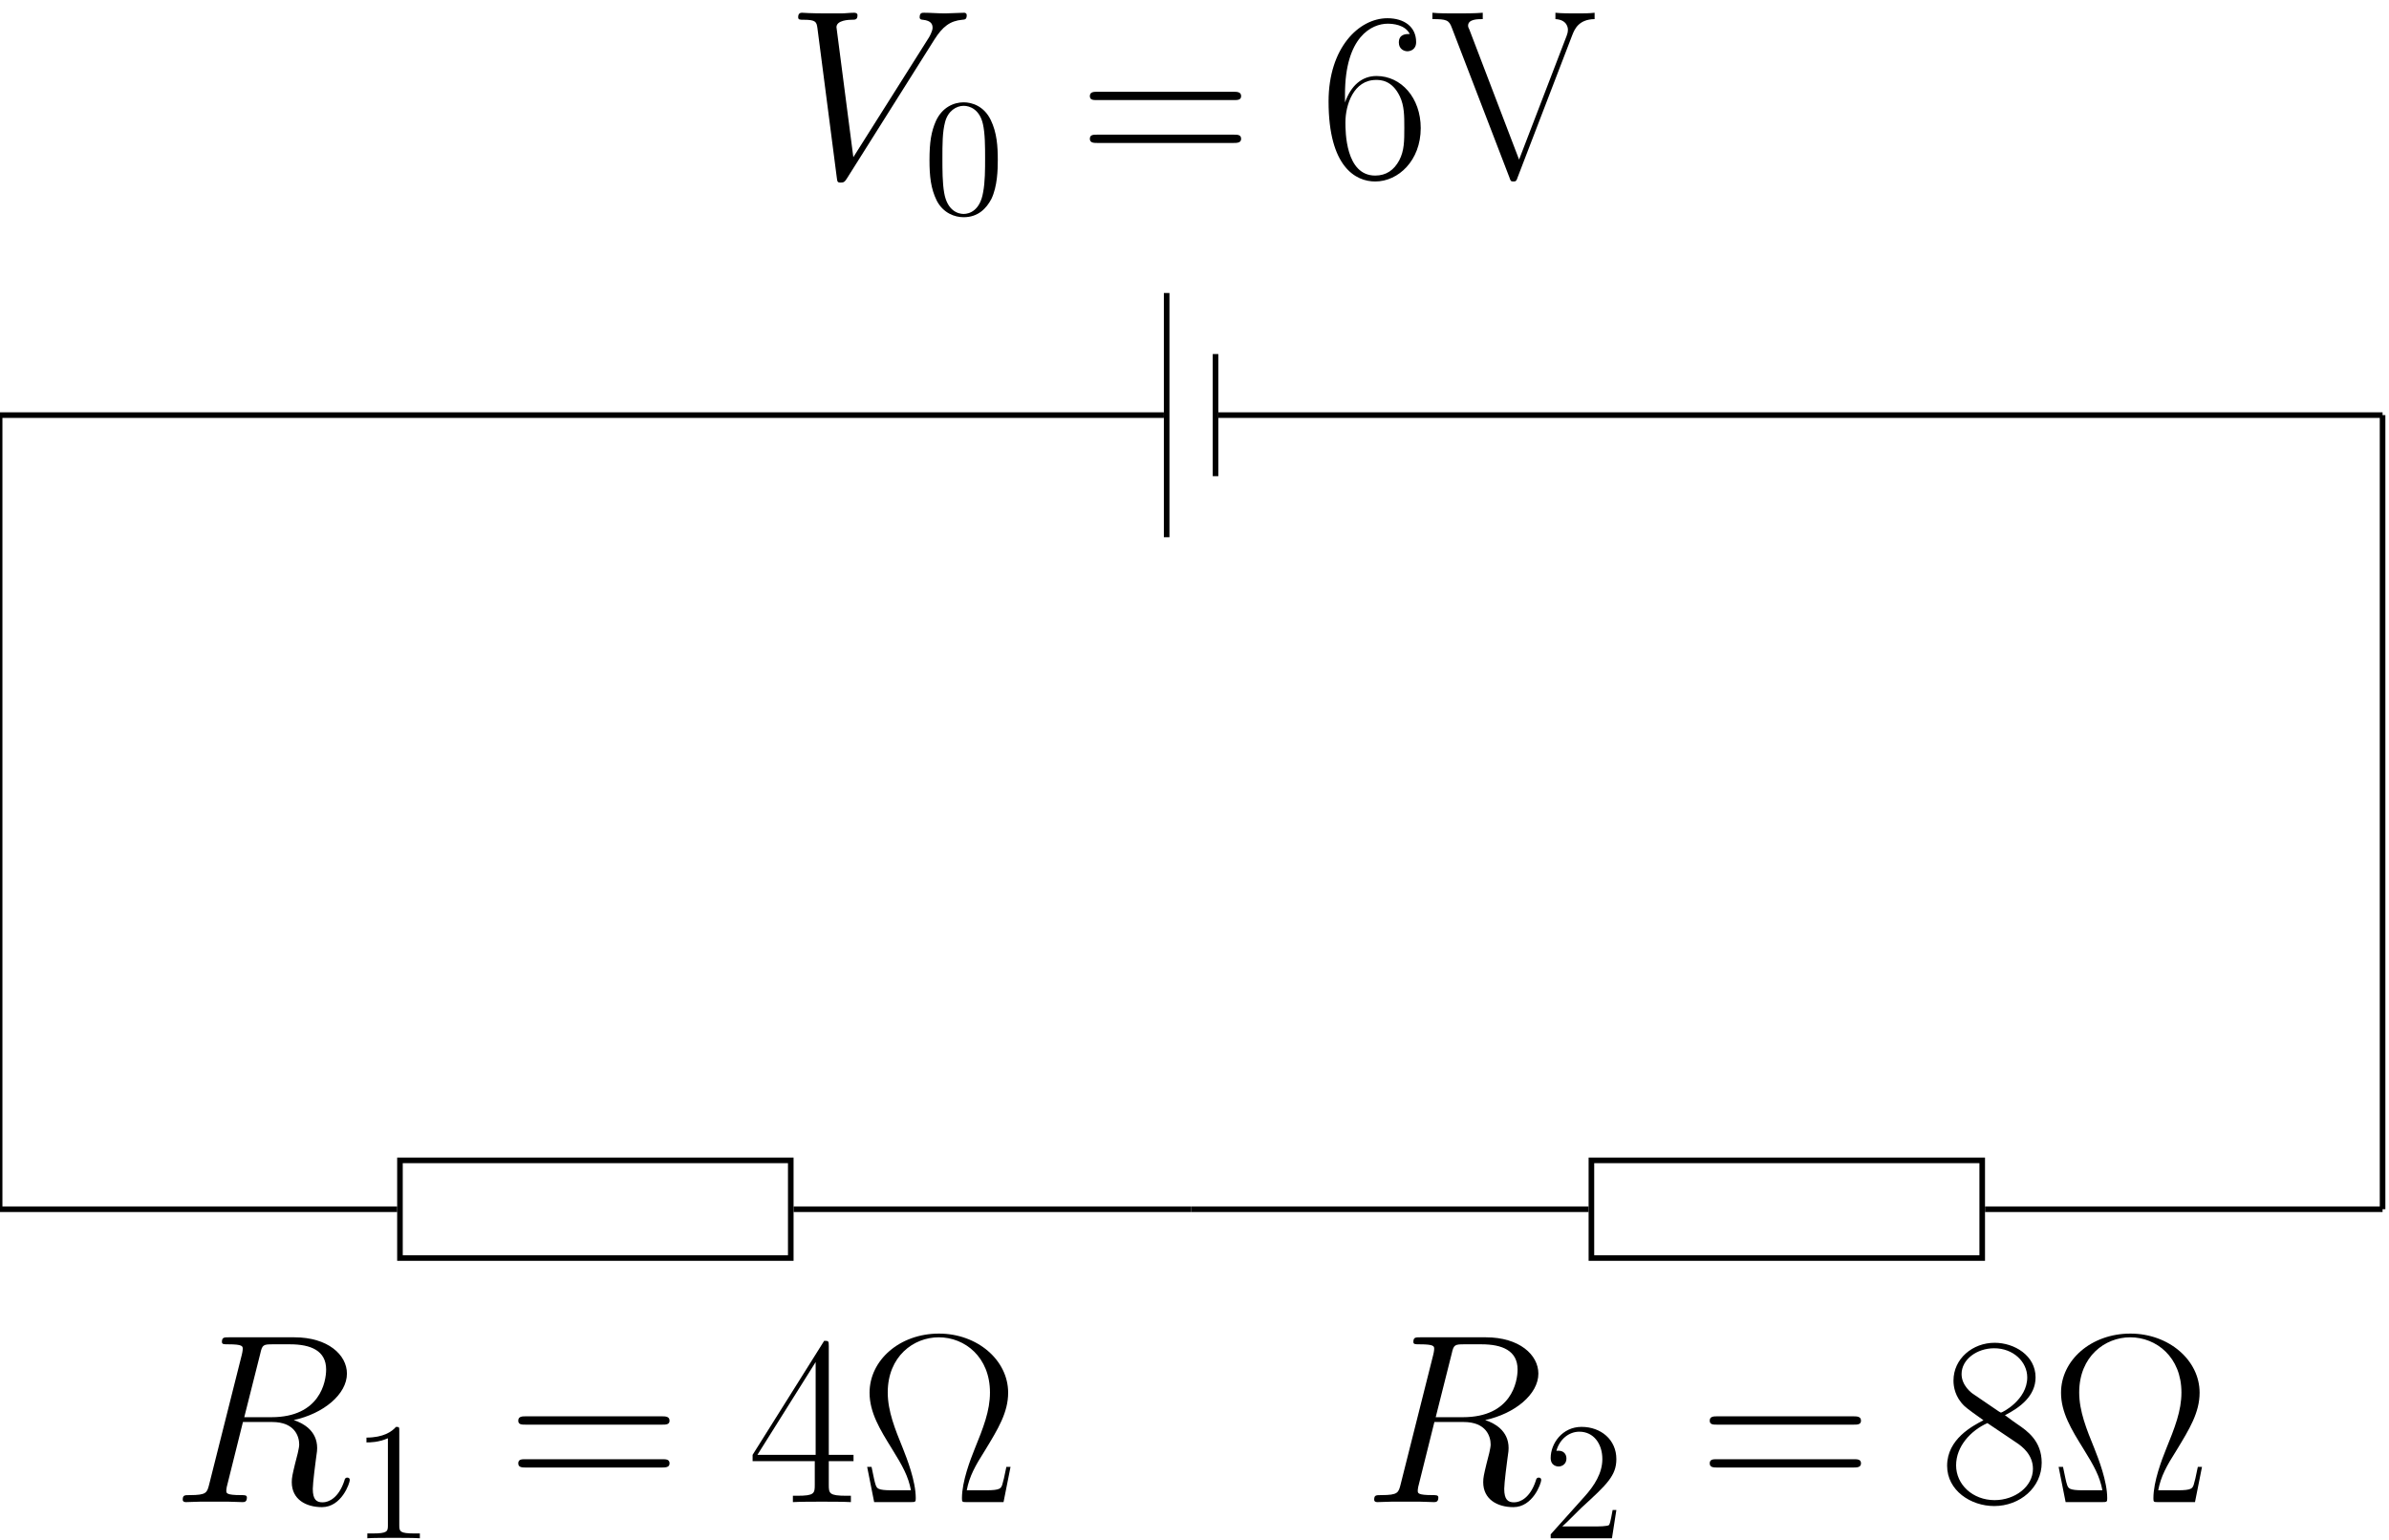
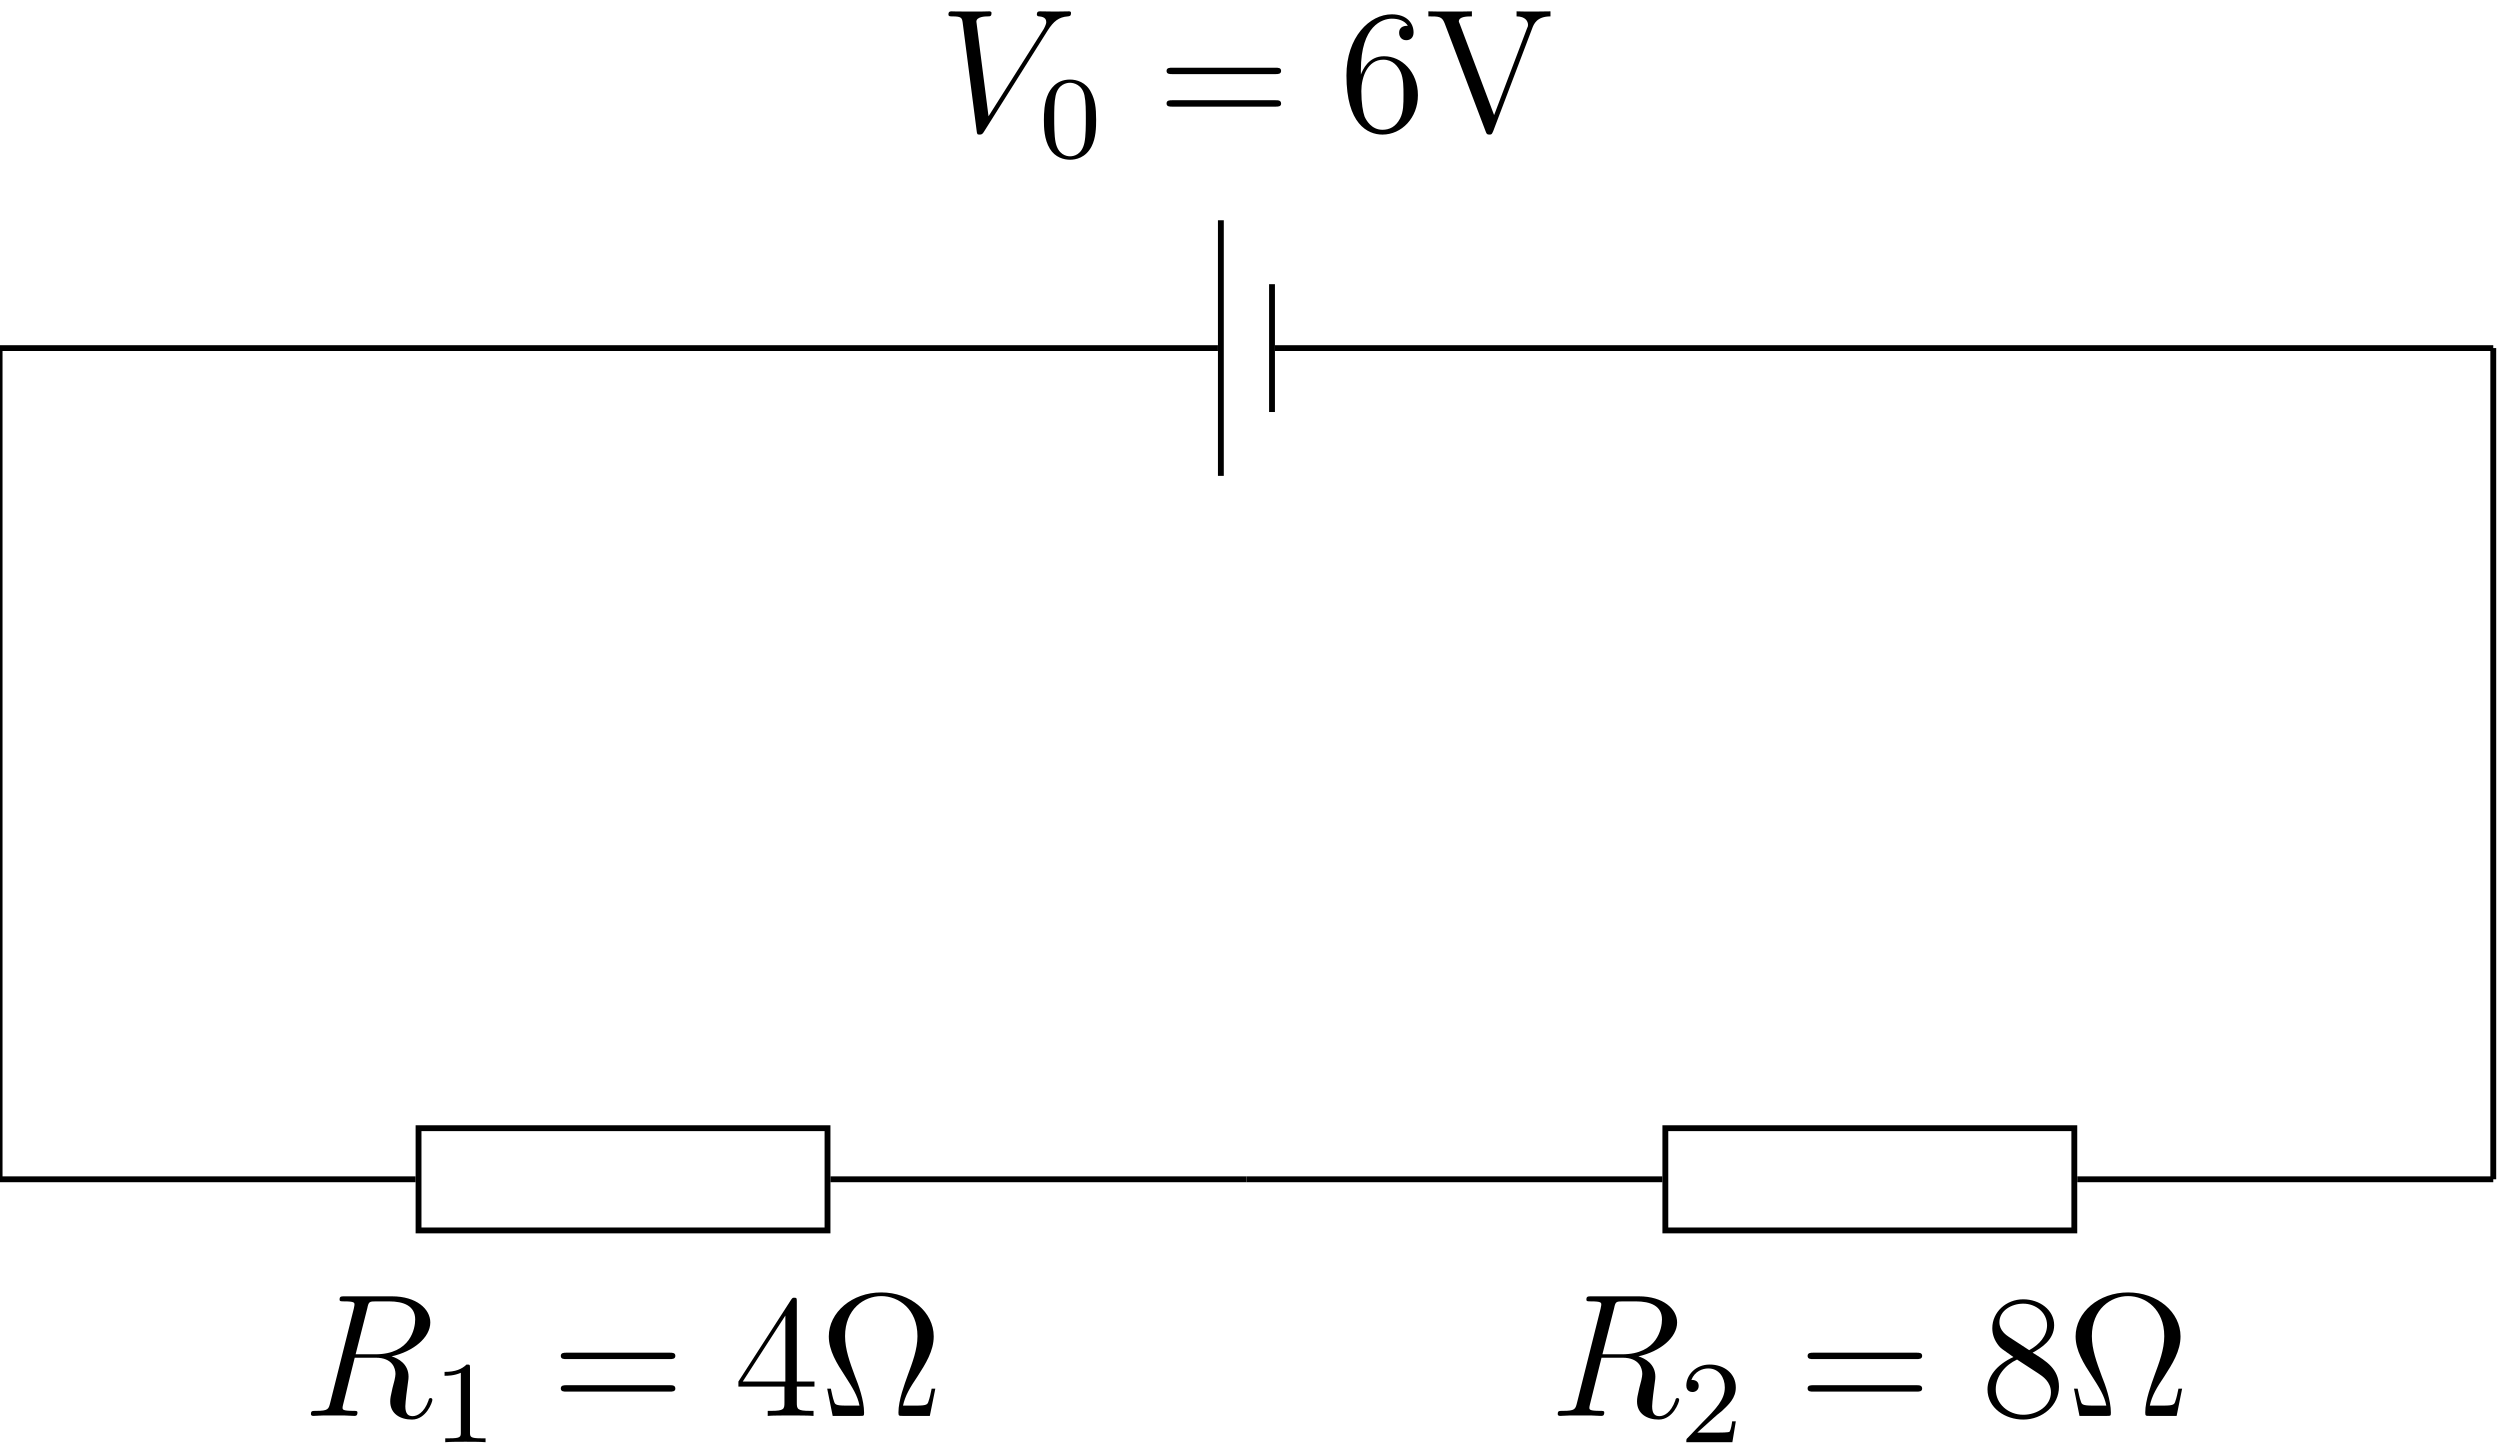
- <svg xmlns="http://www.w3.org/2000/svg" xmlns:xlink="http://www.w3.org/1999/xlink" width="170.514" height="109.882" viewBox="0 0 170.514 109.882">
+ <svg xmlns="http://www.w3.org/2000/svg" xmlns:xlink="http://www.w3.org/1999/xlink" width="170.514" height="98.578" viewBox="0 0 170.514 98.578">
  <defs>
    <g>
      <g id="glyph-0-0">
-         <path d="M 12.969 -11.594 C 12.969 -11.656 12.938 -11.766 12.781 -11.766 C 12.469 -11.766 11.719 -11.719 11.422 -11.719 C 10.922 -11.719 10.406 -11.766 9.922 -11.766 C 9.781 -11.766 9.609 -11.766 9.609 -11.438 C 9.609 -11.281 9.766 -11.266 9.828 -11.266 C 10.469 -11.203 10.531 -10.906 10.531 -10.688 C 10.531 -10.438 10.281 -10.016 10.281 -10.016 L 4.875 -1.453 L 3.672 -10.734 C 3.672 -11.234 4.562 -11.266 4.75 -11.266 C 5.016 -11.266 5.172 -11.266 5.172 -11.594 C 5.172 -11.766 4.969 -11.766 4.922 -11.766 C 4.625 -11.766 4.281 -11.719 4 -11.719 L 3.031 -11.719 C 1.781 -11.719 1.234 -11.766 1.234 -11.766 C 1.141 -11.766 0.938 -11.766 0.938 -11.453 C 0.938 -11.266 1.047 -11.266 1.328 -11.266 C 2.203 -11.266 2.25 -11.109 2.312 -10.672 L 3.688 -0.047 C 3.734 0.312 3.734 0.359 3.984 0.359 C 4.188 0.359 4.266 0.312 4.438 0.031 L 10.656 -9.844 C 11.25 -10.781 11.781 -11.188 12.656 -11.266 C 12.828 -11.281 12.969 -11.281 12.969 -11.594 Z M 12.969 -11.594 " />
+         <path d="M 9 -8.047 C 9 -8.094 8.984 -8.156 8.875 -8.156 C 8.656 -8.156 8.141 -8.141 7.922 -8.141 C 7.578 -8.141 7.219 -8.156 6.891 -8.156 C 6.797 -8.156 6.672 -8.156 6.672 -7.938 C 6.672 -7.828 6.781 -7.812 6.828 -7.812 C 7.266 -7.781 7.312 -7.562 7.312 -7.422 C 7.312 -7.25 7.141 -6.953 7.141 -6.953 L 3.375 -1 L 2.547 -7.453 C 2.547 -7.797 3.172 -7.812 3.297 -7.812 C 3.484 -7.812 3.578 -7.812 3.578 -8.047 C 3.578 -8.156 3.453 -8.156 3.422 -8.156 C 3.219 -8.156 2.969 -8.141 2.766 -8.141 L 2.109 -8.141 C 1.234 -8.141 0.859 -8.156 0.859 -8.156 C 0.781 -8.156 0.641 -8.156 0.641 -7.953 C 0.641 -7.812 0.734 -7.812 0.922 -7.812 C 1.531 -7.812 1.562 -7.703 1.609 -7.406 L 2.562 -0.031 C 2.594 0.219 2.594 0.25 2.766 0.25 C 2.906 0.25 2.969 0.219 3.078 0.031 L 7.406 -6.844 C 7.812 -7.484 8.172 -7.766 8.781 -7.812 C 8.906 -7.828 9 -7.828 9 -8.047 Z M 9 -8.047 " />
      </g>
      <g id="glyph-0-1">
-         <path d="M 11.047 -9.469 C 11.047 -8.594 10.609 -6.062 7.141 -6.062 L 5.203 -6.062 L 6.344 -10.594 C 6.484 -11.234 6.562 -11.266 7.234 -11.266 L 8.469 -11.266 C 9.953 -11.266 11.047 -10.812 11.047 -9.469 Z M 12.734 -1.578 C 12.734 -1.703 12.656 -1.75 12.547 -1.75 C 12.422 -1.75 12.375 -1.656 12.344 -1.516 C 11.938 -0.297 11.234 0.016 10.797 0.016 C 10.359 0.016 10.094 -0.172 10.094 -0.953 C 10.094 -1.359 10.297 -2.922 10.312 -3.016 C 10.406 -3.656 10.406 -3.719 10.406 -3.859 C 10.406 -5.109 9.391 -5.641 8.734 -5.859 C 10.859 -6.312 12.531 -7.703 12.531 -9.172 C 12.531 -10.516 11.172 -11.766 8.781 -11.766 L 4.109 -11.766 C 3.766 -11.766 3.609 -11.766 3.609 -11.438 C 3.609 -11.266 3.734 -11.266 4.062 -11.266 C 5.094 -11.266 5.094 -11.125 5.094 -10.938 C 5.094 -10.938 5.094 -10.797 5.031 -10.531 L 2.703 -1.281 C 2.547 -0.672 2.516 -0.5 1.328 -0.5 C 0.938 -0.5 0.812 -0.5 0.812 -0.172 C 0.812 0 1 0 1.047 0 C 1.359 0 1.719 -0.031 2.047 -0.031 L 4.078 -0.031 C 4.391 -0.031 4.75 0 5.062 0 C 5.203 0 5.391 0 5.391 -0.328 C 5.391 -0.5 5.234 -0.5 4.969 -0.5 C 3.922 -0.5 3.922 -0.641 3.922 -0.812 C 3.922 -0.812 3.922 -0.953 3.953 -1.078 L 5.109 -5.719 L 7.188 -5.719 C 8.812 -5.719 9.125 -4.688 9.125 -4.109 C 9.125 -3.859 8.953 -3.188 8.828 -2.734 C 8.641 -1.953 8.594 -1.75 8.594 -1.422 C 8.594 -0.203 9.594 0.359 10.75 0.359 C 12.141 0.359 12.734 -1.344 12.734 -1.578 Z M 12.734 -1.578 " />
+         <path d="M 7.672 -6.578 C 7.672 -5.969 7.359 -4.203 4.953 -4.203 L 3.609 -4.203 L 4.406 -7.344 C 4.5 -7.797 4.547 -7.812 5.016 -7.812 L 5.875 -7.812 C 6.906 -7.812 7.672 -7.5 7.672 -6.578 Z M 8.844 -1.094 C 8.844 -1.188 8.781 -1.219 8.719 -1.219 C 8.625 -1.219 8.594 -1.141 8.578 -1.047 C 8.281 -0.203 7.797 0.016 7.5 0.016 C 7.203 0.016 7 -0.125 7 -0.656 C 7 -0.938 7.141 -2.031 7.156 -2.094 C 7.219 -2.531 7.219 -2.578 7.219 -2.672 C 7.219 -3.547 6.516 -3.922 6.062 -4.062 C 7.547 -4.391 8.703 -5.344 8.703 -6.375 C 8.703 -7.297 7.75 -8.156 6.094 -8.156 L 2.859 -8.156 C 2.625 -8.156 2.516 -8.156 2.516 -7.938 C 2.516 -7.812 2.594 -7.812 2.828 -7.812 C 3.531 -7.812 3.531 -7.719 3.531 -7.594 C 3.531 -7.594 3.531 -7.5 3.484 -7.312 L 1.875 -0.891 C 1.766 -0.469 1.75 -0.344 0.922 -0.344 C 0.641 -0.344 0.562 -0.344 0.562 -0.125 C 0.562 0 0.688 0 0.734 0 C 0.938 0 1.188 -0.031 1.422 -0.031 L 2.828 -0.031 C 3.047 -0.031 3.297 0 3.516 0 C 3.609 0 3.734 0 3.734 -0.234 C 3.734 -0.344 3.641 -0.344 3.453 -0.344 C 2.719 -0.344 2.719 -0.438 2.719 -0.562 C 2.719 -0.562 2.719 -0.656 2.75 -0.75 L 3.547 -3.969 L 4.984 -3.969 C 6.125 -3.969 6.328 -3.25 6.328 -2.859 C 6.328 -2.672 6.219 -2.219 6.125 -1.906 C 6 -1.344 5.969 -1.219 5.969 -0.984 C 5.969 -0.141 6.656 0.25 7.453 0.25 C 8.422 0.25 8.844 -0.938 8.844 -1.094 Z M 8.844 -1.094 " />
      </g>
      <g id="glyph-1-0">
-         <path d="M 5.359 -3.828 C 5.359 -4.812 5.297 -5.781 4.859 -6.688 C 4.375 -7.688 3.516 -7.953 2.922 -7.953 C 2.234 -7.953 1.391 -7.609 0.938 -6.609 C 0.609 -5.859 0.484 -5.109 0.484 -3.828 C 0.484 -2.672 0.578 -1.797 1 -0.938 C 1.469 -0.031 2.297 0.25 2.922 0.25 C 3.953 0.25 4.547 -0.375 4.906 -1.062 C 5.328 -1.953 5.359 -3.125 5.359 -3.828 Z M 4.453 -3.969 C 4.453 -3.172 4.453 -2.266 4.312 -1.531 C 4.094 -0.219 3.328 0.016 2.922 0.016 C 2.531 0.016 1.75 -0.203 1.531 -1.5 C 1.406 -2.219 1.406 -3.125 1.406 -3.969 C 1.406 -4.953 1.406 -5.828 1.594 -6.531 C 1.797 -7.344 2.406 -7.703 2.922 -7.703 C 3.375 -7.703 4.062 -7.438 4.297 -6.406 C 4.453 -5.719 4.453 -4.781 4.453 -3.969 Z M 4.453 -3.969 " />
+         <path d="M 3.891 -2.547 C 3.891 -3.391 3.812 -3.906 3.547 -4.422 C 3.203 -5.125 2.547 -5.297 2.109 -5.297 C 1.109 -5.297 0.734 -4.547 0.625 -4.328 C 0.344 -3.75 0.328 -2.953 0.328 -2.547 C 0.328 -2.016 0.344 -1.219 0.734 -0.578 C 1.094 0.016 1.688 0.172 2.109 0.172 C 2.5 0.172 3.172 0.047 3.578 -0.734 C 3.875 -1.312 3.891 -2.031 3.891 -2.547 Z M 3.188 -2.641 C 3.188 -2.172 3.188 -1.453 3.094 -1 C 2.922 -0.172 2.375 -0.062 2.109 -0.062 C 1.844 -0.062 1.297 -0.188 1.125 -1.016 C 1.031 -1.469 1.031 -2.219 1.031 -2.641 C 1.031 -3.188 1.031 -3.75 1.125 -4.188 C 1.297 -5 1.906 -5.078 2.109 -5.078 C 2.375 -5.078 2.938 -4.938 3.094 -4.219 C 3.188 -3.781 3.188 -3.172 3.188 -2.641 Z M 3.188 -2.641 " />
      </g>
      <g id="glyph-1-1">
-         <path d="M 4.906 0 L 4.906 -0.344 L 4.531 -0.344 C 3.484 -0.344 3.438 -0.484 3.438 -0.922 L 3.438 -7.656 C 3.438 -7.938 3.438 -7.953 3.203 -7.953 C 2.922 -7.625 2.312 -7.188 1.094 -7.188 L 1.094 -6.844 C 1.359 -6.844 1.953 -6.844 2.625 -7.141 L 2.625 -0.922 C 2.625 -0.484 2.578 -0.344 1.531 -0.344 L 1.156 -0.344 L 1.156 0 C 1.484 -0.031 2.641 -0.031 3.031 -0.031 C 3.438 -0.031 4.578 -0.031 4.906 0 Z M 4.906 0 " />
+         <path d="M 3.562 0 L 3.562 -0.266 L 3.281 -0.266 C 2.531 -0.266 2.5 -0.359 2.5 -0.656 L 2.5 -5.078 C 2.5 -5.297 2.484 -5.297 2.266 -5.297 C 1.938 -4.984 1.516 -4.797 0.766 -4.797 L 0.766 -4.531 C 0.984 -4.531 1.406 -4.531 1.875 -4.734 L 1.875 -0.656 C 1.875 -0.359 1.844 -0.266 1.094 -0.266 L 0.812 -0.266 L 0.812 0 C 1.141 -0.031 1.828 -0.031 2.188 -0.031 C 2.547 -0.031 3.234 -0.031 3.562 0 Z M 3.562 0 " />
      </g>
      <g id="glyph-1-2">
-         <path d="M 5.266 -2.016 L 5 -2.016 C 4.953 -1.812 4.859 -1.141 4.75 -0.953 C 4.656 -0.844 3.984 -0.844 3.625 -0.844 L 1.406 -0.844 C 1.734 -1.125 2.469 -1.891 2.766 -2.172 C 4.594 -3.844 5.266 -4.469 5.266 -5.656 C 5.266 -7.031 4.172 -7.953 2.781 -7.953 C 1.406 -7.953 0.578 -6.766 0.578 -5.734 C 0.578 -5.125 1.109 -5.125 1.141 -5.125 C 1.406 -5.125 1.703 -5.312 1.703 -5.688 C 1.703 -6.031 1.484 -6.25 1.141 -6.25 C 1.047 -6.25 1.016 -6.25 0.984 -6.234 C 1.203 -7.047 1.859 -7.609 2.625 -7.609 C 3.641 -7.609 4.266 -6.75 4.266 -5.656 C 4.266 -4.641 3.688 -3.75 3 -2.984 L 0.578 -0.281 L 0.578 0 L 4.953 0 Z M 5.266 -2.016 " />
+         <path d="M 3.797 -1.422 L 3.547 -1.422 C 3.531 -1.266 3.469 -0.875 3.375 -0.719 C 3.328 -0.656 2.719 -0.656 2.594 -0.656 L 1.172 -0.656 L 2.25 -1.625 C 2.375 -1.75 2.703 -2.016 2.844 -2.125 C 3.328 -2.578 3.797 -3.016 3.797 -3.734 C 3.797 -4.688 3 -5.297 2.016 -5.297 C 1.047 -5.297 0.422 -4.578 0.422 -3.859 C 0.422 -3.469 0.734 -3.422 0.844 -3.422 C 1.016 -3.422 1.266 -3.531 1.266 -3.844 C 1.266 -4.25 0.859 -4.25 0.766 -4.25 C 1 -4.844 1.531 -5.031 1.922 -5.031 C 2.656 -5.031 3.047 -4.406 3.047 -3.734 C 3.047 -2.906 2.469 -2.297 1.516 -1.344 L 0.516 -0.297 C 0.422 -0.219 0.422 -0.203 0.422 0 L 3.562 0 Z M 3.797 -1.422 " />
      </g>
      <g id="glyph-2-0">
-         <path d="M 11.594 -5.812 C 11.594 -6.125 11.297 -6.125 11 -6.125 L 1.375 -6.125 C 1.078 -6.125 0.797 -6.125 0.797 -5.812 C 0.797 -5.531 1.047 -5.531 1.312 -5.531 L 11.078 -5.531 C 11.328 -5.531 11.594 -5.531 11.594 -5.812 Z M 11.594 -2.766 C 11.594 -3.062 11.328 -3.062 11.078 -3.062 L 1.312 -3.062 C 1.047 -3.062 0.797 -3.062 0.797 -2.766 C 0.797 -2.469 1.078 -2.469 1.375 -2.469 L 11 -2.469 C 11.297 -2.469 11.594 -2.469 11.594 -2.766 Z M 11.594 -2.766 " />
+         <path d="M 8.453 -4.094 C 8.453 -4.312 8.25 -4.312 8.062 -4.312 L 1.031 -4.312 C 0.859 -4.312 0.641 -4.312 0.641 -4.094 C 0.641 -3.875 0.844 -3.875 1.031 -3.875 L 8.062 -3.875 C 8.234 -3.875 8.453 -3.875 8.453 -4.094 Z M 8.453 -1.859 C 8.453 -2.094 8.25 -2.094 8.062 -2.094 L 1.031 -2.094 C 0.859 -2.094 0.641 -2.094 0.641 -1.875 C 0.641 -1.656 0.844 -1.656 1.031 -1.656 L 8.062 -1.656 C 8.234 -1.656 8.453 -1.656 8.453 -1.859 Z M 8.453 -1.859 " />
      </g>
      <g id="glyph-2-1">
-         <path d="M 7.234 -3.531 C 7.234 -5.688 5.844 -7.25 4.078 -7.25 C 3.031 -7.25 2.25 -6.562 1.828 -5.359 L 1.828 -5.938 C 1.828 -10.062 3.75 -10.984 4.875 -10.984 C 5.234 -10.984 6.109 -10.922 6.453 -10.25 C 6.188 -10.25 5.672 -10.25 5.672 -9.641 C 5.672 -9.172 6.047 -9.016 6.281 -9.016 C 6.438 -9.016 6.906 -9.094 6.906 -9.672 C 6.906 -10.766 6.047 -11.375 4.859 -11.375 C 2.812 -11.375 0.656 -9.25 0.656 -5.438 C 0.656 -0.75 2.594 0.281 3.984 0.281 C 5.641 0.281 7.234 -1.219 7.234 -3.531 Z M 6.062 -3.547 C 6.062 -2.625 6.062 -1.922 5.703 -1.234 C 5.328 -0.531 4.766 -0.141 3.984 -0.141 C 1.859 -0.141 1.859 -3.312 1.859 -3.938 C 1.859 -5.188 2.438 -6.969 4.047 -6.969 C 4.344 -6.969 5.188 -6.969 5.75 -5.781 C 6.062 -5.109 6.062 -4.406 6.062 -3.547 Z M 6.062 -3.547 " />
+         <path d="M 5.359 -2.438 C 5.359 -4.031 4.25 -5.094 3.047 -5.094 C 1.984 -5.094 1.594 -4.172 1.469 -3.844 L 1.469 -4.156 C 1.469 -7.188 2.938 -7.656 3.578 -7.656 C 4.016 -7.656 4.453 -7.531 4.672 -7.172 C 4.531 -7.172 4.078 -7.172 4.078 -6.688 C 4.078 -6.422 4.25 -6.188 4.562 -6.188 C 4.859 -6.188 5.062 -6.375 5.062 -6.719 C 5.062 -7.344 4.609 -7.953 3.578 -7.953 C 2.062 -7.953 0.484 -6.406 0.484 -3.781 C 0.484 -0.484 1.922 0.25 2.938 0.25 C 4.25 0.25 5.359 -0.891 5.359 -2.438 Z M 4.375 -2.453 C 4.375 -1.844 4.375 -1.297 4.141 -0.844 C 3.844 -0.281 3.422 -0.078 2.938 -0.078 C 2.188 -0.078 1.828 -0.734 1.719 -0.984 C 1.609 -1.297 1.5 -1.891 1.5 -2.719 C 1.5 -3.672 1.922 -4.859 3 -4.859 C 3.656 -4.859 4 -4.406 4.188 -4 C 4.375 -3.562 4.375 -2.969 4.375 -2.453 Z M 4.375 -2.453 " />
      </g>
      <g id="glyph-2-2">
-         <path d="M 7.547 -2.922 L 7.547 -3.375 L 5.781 -3.375 L 5.781 -11.141 C 5.781 -11.5 5.766 -11.516 5.453 -11.516 L 0.344 -3.375 L 0.344 -2.922 L 4.781 -2.922 L 4.781 -1.234 C 4.781 -0.625 4.75 -0.453 3.547 -0.453 L 3.219 -0.453 L 3.219 0 C 3.766 -0.031 4.703 -0.031 5.281 -0.031 C 5.875 -0.031 6.797 -0.031 7.359 0 L 7.359 -0.453 L 7.031 -0.453 C 5.812 -0.453 5.781 -0.625 5.781 -1.234 L 5.781 -2.922 Z M 4.844 -3.375 L 0.688 -3.375 L 4.844 -10 Z M 4.844 -3.375 " />
+         <path d="M 5.516 -2 L 5.516 -2.344 L 4.312 -2.344 L 4.312 -7.781 C 4.312 -8.016 4.312 -8.062 4.141 -8.062 C 4.047 -8.062 4.016 -8.062 3.922 -7.922 L 0.328 -2.344 L 0.328 -2 L 3.469 -2 L 3.469 -0.906 C 3.469 -0.469 3.438 -0.344 2.562 -0.344 L 2.328 -0.344 L 2.328 0 C 2.609 -0.031 3.547 -0.031 3.891 -0.031 C 4.219 -0.031 5.172 -0.031 5.453 0 L 5.453 -0.344 L 5.219 -0.344 C 4.344 -0.344 4.312 -0.469 4.312 -0.906 L 4.312 -2 Z M 3.531 -2.344 L 0.625 -2.344 L 3.531 -6.844 Z M 3.531 -2.344 " />
      </g>
      <g id="glyph-2-3">
-         <path d="M 10.859 -2.516 L 10.562 -2.516 C 10.406 -1.719 10.344 -1.516 10.266 -1.234 C 10.172 -0.984 10.125 -0.844 9.125 -0.844 L 7.734 -0.844 C 7.922 -1.844 8.328 -2.578 9.062 -3.734 C 9.953 -5.203 10.688 -6.391 10.688 -7.812 C 10.688 -10.141 8.484 -12.031 5.75 -12.031 C 2.938 -12.031 0.797 -10.125 0.797 -7.812 C 0.797 -6.391 1.547 -5.172 2.391 -3.812 C 3.156 -2.578 3.562 -1.844 3.75 -0.844 L 2.359 -0.844 C 1.375 -0.844 1.328 -0.984 1.234 -1.219 C 1.141 -1.5 1.109 -1.719 0.938 -2.516 L 0.625 -2.516 L 1.125 0 L 3.719 0 C 4.078 0 4.094 -0.016 4.094 -0.281 C 4.094 -1.5 3.469 -3.094 3.172 -3.844 C 2.625 -5.188 2.094 -6.484 2.094 -7.828 C 2.094 -10.406 3.938 -11.766 5.734 -11.766 C 7.609 -11.766 9.391 -10.344 9.391 -7.828 C 9.391 -6.516 8.922 -5.328 8.281 -3.75 C 8 -3.047 7.391 -1.484 7.391 -0.281 C 7.391 0 7.406 0 7.766 0 L 10.359 0 Z M 10.859 -2.516 " />
+         <path d="M 7.906 -1.859 L 7.656 -1.859 C 7.594 -1.547 7.531 -1.25 7.438 -0.984 C 7.375 -0.797 7.344 -0.703 6.641 -0.703 L 5.703 -0.703 C 5.844 -1.375 6.188 -1.953 6.688 -2.688 C 7.25 -3.562 7.797 -4.438 7.797 -5.422 C 7.797 -7.078 6.219 -8.422 4.219 -8.422 C 2.219 -8.422 0.641 -7.062 0.641 -5.422 C 0.641 -4.453 1.188 -3.578 1.75 -2.719 C 2.25 -1.938 2.609 -1.375 2.734 -0.703 L 1.797 -0.703 C 1.094 -0.703 1.062 -0.797 1 -0.984 C 0.906 -1.234 0.844 -1.578 0.781 -1.859 L 0.531 -1.859 L 0.906 0 L 2.766 0 C 3.031 0 3.047 0 3.047 -0.219 C 3.047 -1.062 2.672 -2.109 2.422 -2.719 C 2.078 -3.656 1.75 -4.531 1.75 -5.438 C 1.75 -7.281 3.031 -8.172 4.219 -8.172 C 5.406 -8.172 6.688 -7.281 6.688 -5.438 C 6.688 -4.531 6.344 -3.641 6.016 -2.75 C 5.812 -2.172 5.391 -1.078 5.391 -0.234 C 5.391 0 5.422 0 5.688 0 L 7.531 0 Z M 7.906 -1.859 " />
      </g>
      <g id="glyph-2-4">
-         <path d="M 7.312 -2.812 C 7.312 -4.375 6.266 -5.094 5.578 -5.562 C 5.344 -5.734 5.203 -5.812 4.688 -6.203 C 5.766 -6.75 6.875 -7.578 6.875 -8.906 C 6.875 -10.469 5.359 -11.375 3.953 -11.375 C 2.391 -11.375 1.016 -10.25 1.016 -8.672 C 1.016 -8.25 1.125 -7.5 1.797 -6.859 C 1.969 -6.688 2.688 -6.172 3.156 -5.844 C 2.375 -5.438 0.562 -4.5 0.562 -2.594 C 0.562 -0.828 2.25 0.281 3.922 0.281 C 5.766 0.281 7.312 -1.047 7.312 -2.812 Z M 6.281 -8.906 C 6.281 -7.297 4.5 -6.391 4.406 -6.391 C 4.406 -6.391 4.375 -6.391 4.234 -6.484 L 2.422 -7.719 C 2.297 -7.797 1.594 -8.328 1.594 -9.141 C 1.594 -10.188 2.688 -10.984 3.922 -10.984 C 5.281 -10.984 6.281 -10.016 6.281 -8.906 Z M 6.688 -2.375 C 6.688 -1.109 5.406 -0.141 3.953 -0.141 C 2.391 -0.141 1.203 -1.25 1.203 -2.625 C 1.203 -3.984 2.25 -5.109 3.438 -5.641 L 5.594 -4.188 C 5.859 -4 6.688 -3.422 6.688 -2.375 Z M 6.688 -2.375 " />
+         <path d="M 5.359 -1.984 C 5.359 -3.203 4.5 -3.734 3.562 -4.312 C 4.156 -4.641 5.031 -5.188 5.031 -6.188 C 5.031 -7.234 4.031 -7.953 2.922 -7.953 C 1.75 -7.953 0.812 -7.078 0.812 -5.984 C 0.812 -5.578 0.938 -5.172 1.266 -4.766 C 1.406 -4.609 1.406 -4.609 2.25 -4.016 C 1.094 -3.484 0.484 -2.672 0.484 -1.812 C 0.484 -0.531 1.703 0.25 2.922 0.25 C 4.25 0.25 5.359 -0.734 5.359 -1.984 Z M 4.547 -6.188 C 4.547 -5.453 4.016 -4.859 3.328 -4.484 L 1.938 -5.391 C 1.781 -5.5 1.297 -5.812 1.297 -6.391 C 1.297 -7.172 2.109 -7.656 2.922 -7.656 C 3.781 -7.656 4.547 -7.047 4.547 -6.188 Z M 4.812 -1.609 C 4.812 -0.688 3.891 -0.078 2.922 -0.078 C 1.906 -0.078 1.047 -0.812 1.047 -1.812 C 1.047 -2.734 1.719 -3.484 2.5 -3.844 L 3.938 -2.906 C 4.25 -2.703 4.812 -2.328 4.812 -1.609 Z M 4.812 -1.609 " />
      </g>
      <g id="glyph-3-0">
-         <path d="M 11.75 -11.312 L 11.75 -11.766 C 11.344 -11.719 10.906 -11.719 10.469 -11.719 C 10.062 -11.719 9.344 -11.719 8.953 -11.766 L 8.953 -11.312 C 9.812 -11.266 9.844 -10.656 9.844 -10.562 C 9.844 -10.359 9.797 -10.25 9.75 -10.109 L 6.359 -1.281 L 2.812 -10.562 C 2.75 -10.672 2.719 -10.766 2.719 -10.844 C 2.719 -11.312 3.406 -11.312 3.766 -11.312 L 3.766 -11.766 C 3.219 -11.719 2.406 -11.719 1.844 -11.719 C 1.391 -11.719 0.578 -11.719 0.172 -11.766 L 0.172 -11.312 C 1.172 -11.312 1.359 -11.25 1.562 -10.688 L 5.672 0 C 5.75 0.234 5.766 0.281 5.953 0.281 C 6.141 0.281 6.172 0.234 6.25 0 L 10.156 -10.172 C 10.312 -10.562 10.594 -11.297 11.75 -11.312 Z M 11.75 -11.312 " />
+         <path d="M 8.547 -7.812 L 8.547 -8.156 L 7.453 -8.141 C 7.125 -8.141 6.531 -8.141 6.234 -8.156 L 6.234 -7.812 C 6.844 -7.812 7.016 -7.469 7.016 -7.234 C 7.016 -7.156 7.016 -7.141 6.938 -6.969 L 4.703 -1.078 L 2.359 -7.297 C 2.297 -7.422 2.297 -7.469 2.297 -7.469 C 2.297 -7.812 2.891 -7.812 3.188 -7.812 L 3.188 -8.156 C 2.906 -8.141 2 -8.141 1.656 -8.141 C 1.312 -8.141 0.5 -8.141 0.219 -8.156 L 0.219 -7.812 C 0.953 -7.812 1.141 -7.812 1.328 -7.344 L 4.125 0.031 C 4.188 0.188 4.203 0.25 4.375 0.25 C 4.547 0.25 4.547 0.219 4.641 0.016 L 7.297 -6.984 C 7.406 -7.281 7.609 -7.812 8.547 -7.812 Z M 8.547 -7.812 " />
      </g>
    </g>
    <clipPath id="clip-0">
-       <path clip-rule="nonzero" d="M 0 29 L 170.27 29 L 170.27 30 L 0 30 Z M 0 29 " />
+       <path clip-rule="nonzero" d="M 0 23 L 170.27 23 L 170.27 24 L 0 24 Z M 0 23 " />
    </clipPath>
    <clipPath id="clip-1">
-       <path clip-rule="nonzero" d="M 169 29 L 170.27 29 L 170.27 87 L 169 87 Z M 169 29 " />
+       <path clip-rule="nonzero" d="M 169 23 L 170.27 23 L 170.27 81 L 169 81 Z M 169 23 " />
    </clipPath>
    <clipPath id="clip-2">
-       <path clip-rule="nonzero" d="M 26 101 L 30 101 L 30 109.824 L 26 109.824 Z M 26 101 " />
+       <path clip-rule="nonzero" d="M 30 93 L 34 93 L 34 98.367 L 30 98.367 Z M 30 93 " />
    </clipPath>
    <clipPath id="clip-3">
-       <path clip-rule="nonzero" d="M 110 101 L 116 101 L 116 109.824 L 110 109.824 Z M 110 101 " />
+       <path clip-rule="nonzero" d="M 115 93 L 119 93 L 119 98.367 L 115 98.367 Z M 115 93 " />
    </clipPath>
    <clipPath id="clip-4">
-       <path clip-rule="nonzero" d="M 84 86 L 170.27 86 L 170.27 87 L 84 87 Z M 84 86 " />
+       <path clip-rule="nonzero" d="M 84 80 L 170.27 80 L 170.27 81 L 84 81 Z M 84 80 " />
    </clipPath>
  </defs>
-   <path fill="none" stroke-width="0.399" stroke-linecap="butt" stroke-linejoin="miter" stroke="rgb(0%, 0%, 0%)" stroke-opacity="1" stroke-miterlimit="10" d="M -1.744 -8.718 L -1.744 8.719 M 1.744 -4.359 L 1.744 4.36 " transform="matrix(1, 0, 0, -1, 85.014, 29.637)" />
+   <path fill="none" stroke-width="0.399" stroke-linecap="butt" stroke-linejoin="miter" stroke="rgb(0%, 0%, 0%)" stroke-opacity="1" stroke-miterlimit="10" d="M -1.744 -8.716 L -1.744 8.718 M 1.744 -4.361 L 1.744 4.358 " transform="matrix(1, 0, 0, -1, 85.014, 23.741)" />
  <g fill="rgb(0%, 0%, 0%)" fill-opacity="1">
-     <use xlink:href="#glyph-0-0" x="56.031" y="12.676" />
+     <use xlink:href="#glyph-0-0" x="64.048" y="8.93" />
  </g>
  <g fill="rgb(0%, 0%, 0%)" fill-opacity="1">
-     <use xlink:href="#glyph-1-0" x="65.858" y="15.258" />
+     <use xlink:href="#glyph-1-0" x="70.872" y="10.723" />
  </g>
  <g fill="rgb(0%, 0%, 0%)" fill-opacity="1">
-     <use xlink:href="#glyph-2-0" x="76.991" y="12.676" />
+     <use xlink:href="#glyph-2-0" x="78.925" y="8.93" />
  </g>
  <g fill="rgb(0%, 0%, 0%)" fill-opacity="1">
-     <use xlink:href="#glyph-2-1" x="94.17" y="12.676" />
+     <use xlink:href="#glyph-2-1" x="91.351" y="8.93" />
  </g>
  <g fill="rgb(0%, 0%, 0%)" fill-opacity="1">
-     <use xlink:href="#glyph-3-0" x="102.065" y="12.676" />
+     <use xlink:href="#glyph-3-0" x="97.204" y="8.93" />
  </g>
  <g clip-path="url(#clip-0)">
-     <path fill="none" stroke-width="0.399" stroke-linecap="butt" stroke-linejoin="miter" stroke="rgb(0%, 0%, 0%)" stroke-opacity="1" stroke-miterlimit="10" d="M -85.041 0 L -1.944 0 M 1.943 0 L 85.041 0 " transform="matrix(1, 0, 0, -1, 85.014, 29.637)" />
+     <path fill="none" stroke-width="0.399" stroke-linecap="butt" stroke-linejoin="miter" stroke="rgb(0%, 0%, 0%)" stroke-opacity="1" stroke-miterlimit="10" d="M -85.041 -0.001 L -1.944 -0.001 M 1.943 -0.001 L 85.041 -0.001 " transform="matrix(1, 0, 0, -1, 85.014, 23.741)" />
  </g>
  <g clip-path="url(#clip-1)">
-     <path fill="none" stroke-width="0.399" stroke-linecap="butt" stroke-linejoin="miter" stroke="rgb(0%, 0%, 0%)" stroke-opacity="1" stroke-miterlimit="10" d="M 85.041 0 L 85.041 -56.695 " transform="matrix(1, 0, 0, -1, 85.014, 29.637)" />
+     <path fill="none" stroke-width="0.399" stroke-linecap="butt" stroke-linejoin="miter" stroke="rgb(0%, 0%, 0%)" stroke-opacity="1" stroke-miterlimit="10" d="M 85.041 -0.001 L 85.041 -56.693 " transform="matrix(1, 0, 0, -1, 85.014, 23.741)" />
  </g>
-   <path fill="none" stroke-width="0.399" stroke-linecap="butt" stroke-linejoin="miter" stroke="rgb(0%, 0%, 0%)" stroke-opacity="1" stroke-miterlimit="10" d="M -85.041 0 L -85.041 -56.695 " transform="matrix(1, 0, 0, -1, 85.014, 29.637)" />
-   <path fill="none" stroke-width="0.399" stroke-linecap="butt" stroke-linejoin="miter" stroke="rgb(0%, 0%, 0%)" stroke-opacity="1" stroke-miterlimit="10" d="M -56.467 -60.179 L -28.573 -60.179 L -28.573 -53.207 L -56.467 -53.207 Z M -56.467 -60.179 " transform="matrix(1, 0, 0, -1, 85.014, 29.637)" />
+   <path fill="none" stroke-width="0.399" stroke-linecap="butt" stroke-linejoin="miter" stroke="rgb(0%, 0%, 0%)" stroke-opacity="1" stroke-miterlimit="10" d="M -85.041 -0.001 L -85.041 -56.693 " transform="matrix(1, 0, 0, -1, 85.014, 23.741)" />
+   <path fill="none" stroke-width="0.399" stroke-linecap="butt" stroke-linejoin="miter" stroke="rgb(0%, 0%, 0%)" stroke-opacity="1" stroke-miterlimit="10" d="M -56.467 -60.181 L -28.573 -60.181 L -28.573 -53.208 L -56.467 -53.208 Z M -56.467 -60.181 " transform="matrix(1, 0, 0, -1, 85.014, 23.741)" />
  <g fill="rgb(0%, 0%, 0%)" fill-opacity="1">
-     <use xlink:href="#glyph-0-1" x="12.231" y="107.242" />
+     <use xlink:href="#glyph-0-1" x="20.646" y="96.573" />
  </g>
  <g clip-path="url(#clip-2)">
    <g fill="rgb(0%, 0%, 0%)" fill-opacity="1">
-       <use xlink:href="#glyph-1-1" x="25.061" y="109.824" />
+       <use xlink:href="#glyph-1-1" x="29.556" y="98.367" />
    </g>
  </g>
  <g fill="rgb(0%, 0%, 0%)" fill-opacity="1">
-     <use xlink:href="#glyph-2-0" x="36.194" y="107.242" />
+     <use xlink:href="#glyph-2-0" x="37.609" y="96.573" />
  </g>
  <g fill="rgb(0%, 0%, 0%)" fill-opacity="1">
-     <use xlink:href="#glyph-2-2" x="53.373" y="107.242" />
-     <use xlink:href="#glyph-2-3" x="61.268" y="107.242" />
+     <use xlink:href="#glyph-2-2" x="50.035" y="96.573" />
  </g>
-   <path fill="none" stroke-width="0.399" stroke-linecap="butt" stroke-linejoin="miter" stroke="rgb(0%, 0%, 0%)" stroke-opacity="1" stroke-miterlimit="10" d="M -85.041 -56.695 L -56.666 -56.695 M -28.373 -56.695 L 0.002 -56.695 " transform="matrix(1, 0, 0, -1, 85.014, 29.637)" />
-   <path fill="none" stroke-width="0.399" stroke-linecap="butt" stroke-linejoin="miter" stroke="rgb(0%, 0%, 0%)" stroke-opacity="1" stroke-miterlimit="10" d="M 28.572 -60.179 L 56.466 -60.179 L 56.466 -53.207 L 28.572 -53.207 Z M 28.572 -60.179 " transform="matrix(1, 0, 0, -1, 85.014, 29.637)" />
  <g fill="rgb(0%, 0%, 0%)" fill-opacity="1">
-     <use xlink:href="#glyph-0-1" x="97.27" y="107.242" />
+     <use xlink:href="#glyph-2-3" x="55.888" y="96.573" />
+   </g>
+   <path fill="none" stroke-width="0.399" stroke-linecap="butt" stroke-linejoin="miter" stroke="rgb(0%, 0%, 0%)" stroke-opacity="1" stroke-miterlimit="10" d="M -85.041 -56.693 L -56.666 -56.693 M -28.373 -56.693 L 0.002 -56.693 " transform="matrix(1, 0, 0, -1, 85.014, 23.741)" />
+   <path fill="none" stroke-width="0.399" stroke-linecap="butt" stroke-linejoin="miter" stroke="rgb(0%, 0%, 0%)" stroke-opacity="1" stroke-miterlimit="10" d="M 28.572 -60.181 L 56.466 -60.181 L 56.466 -53.208 L 28.572 -53.208 Z M 28.572 -60.181 " transform="matrix(1, 0, 0, -1, 85.014, 23.741)" />
+   <g fill="rgb(0%, 0%, 0%)" fill-opacity="1">
+     <use xlink:href="#glyph-0-1" x="105.685" y="96.573" />
  </g>
  <g clip-path="url(#clip-3)">
    <g fill="rgb(0%, 0%, 0%)" fill-opacity="1">
-       <use xlink:href="#glyph-1-2" x="110.101" y="109.824" />
+       <use xlink:href="#glyph-1-2" x="114.595" y="98.367" />
    </g>
  </g>
  <g fill="rgb(0%, 0%, 0%)" fill-opacity="1">
-     <use xlink:href="#glyph-2-0" x="121.234" y="107.242" />
+     <use xlink:href="#glyph-2-0" x="122.648" y="96.573" />
  </g>
  <g fill="rgb(0%, 0%, 0%)" fill-opacity="1">
-     <use xlink:href="#glyph-2-4" x="138.413" y="107.242" />
-     <use xlink:href="#glyph-2-3" x="146.308" y="107.242" />
+     <use xlink:href="#glyph-2-4" x="135.074" y="96.573" />
+   </g>
+   <g fill="rgb(0%, 0%, 0%)" fill-opacity="1">
+     <use xlink:href="#glyph-2-3" x="140.927" y="96.573" />
  </g>
  <g clip-path="url(#clip-4)">
-     <path fill="none" stroke-width="0.399" stroke-linecap="butt" stroke-linejoin="miter" stroke="rgb(0%, 0%, 0%)" stroke-opacity="1" stroke-miterlimit="10" d="M 0.002 -56.695 L 28.373 -56.695 M 56.666 -56.695 L 85.041 -56.695 " transform="matrix(1, 0, 0, -1, 85.014, 29.637)" />
+     <path fill="none" stroke-width="0.399" stroke-linecap="butt" stroke-linejoin="miter" stroke="rgb(0%, 0%, 0%)" stroke-opacity="1" stroke-miterlimit="10" d="M 0.002 -56.693 L 28.373 -56.693 M 56.666 -56.693 L 85.041 -56.693 " transform="matrix(1, 0, 0, -1, 85.014, 23.741)" />
  </g>
</svg>
